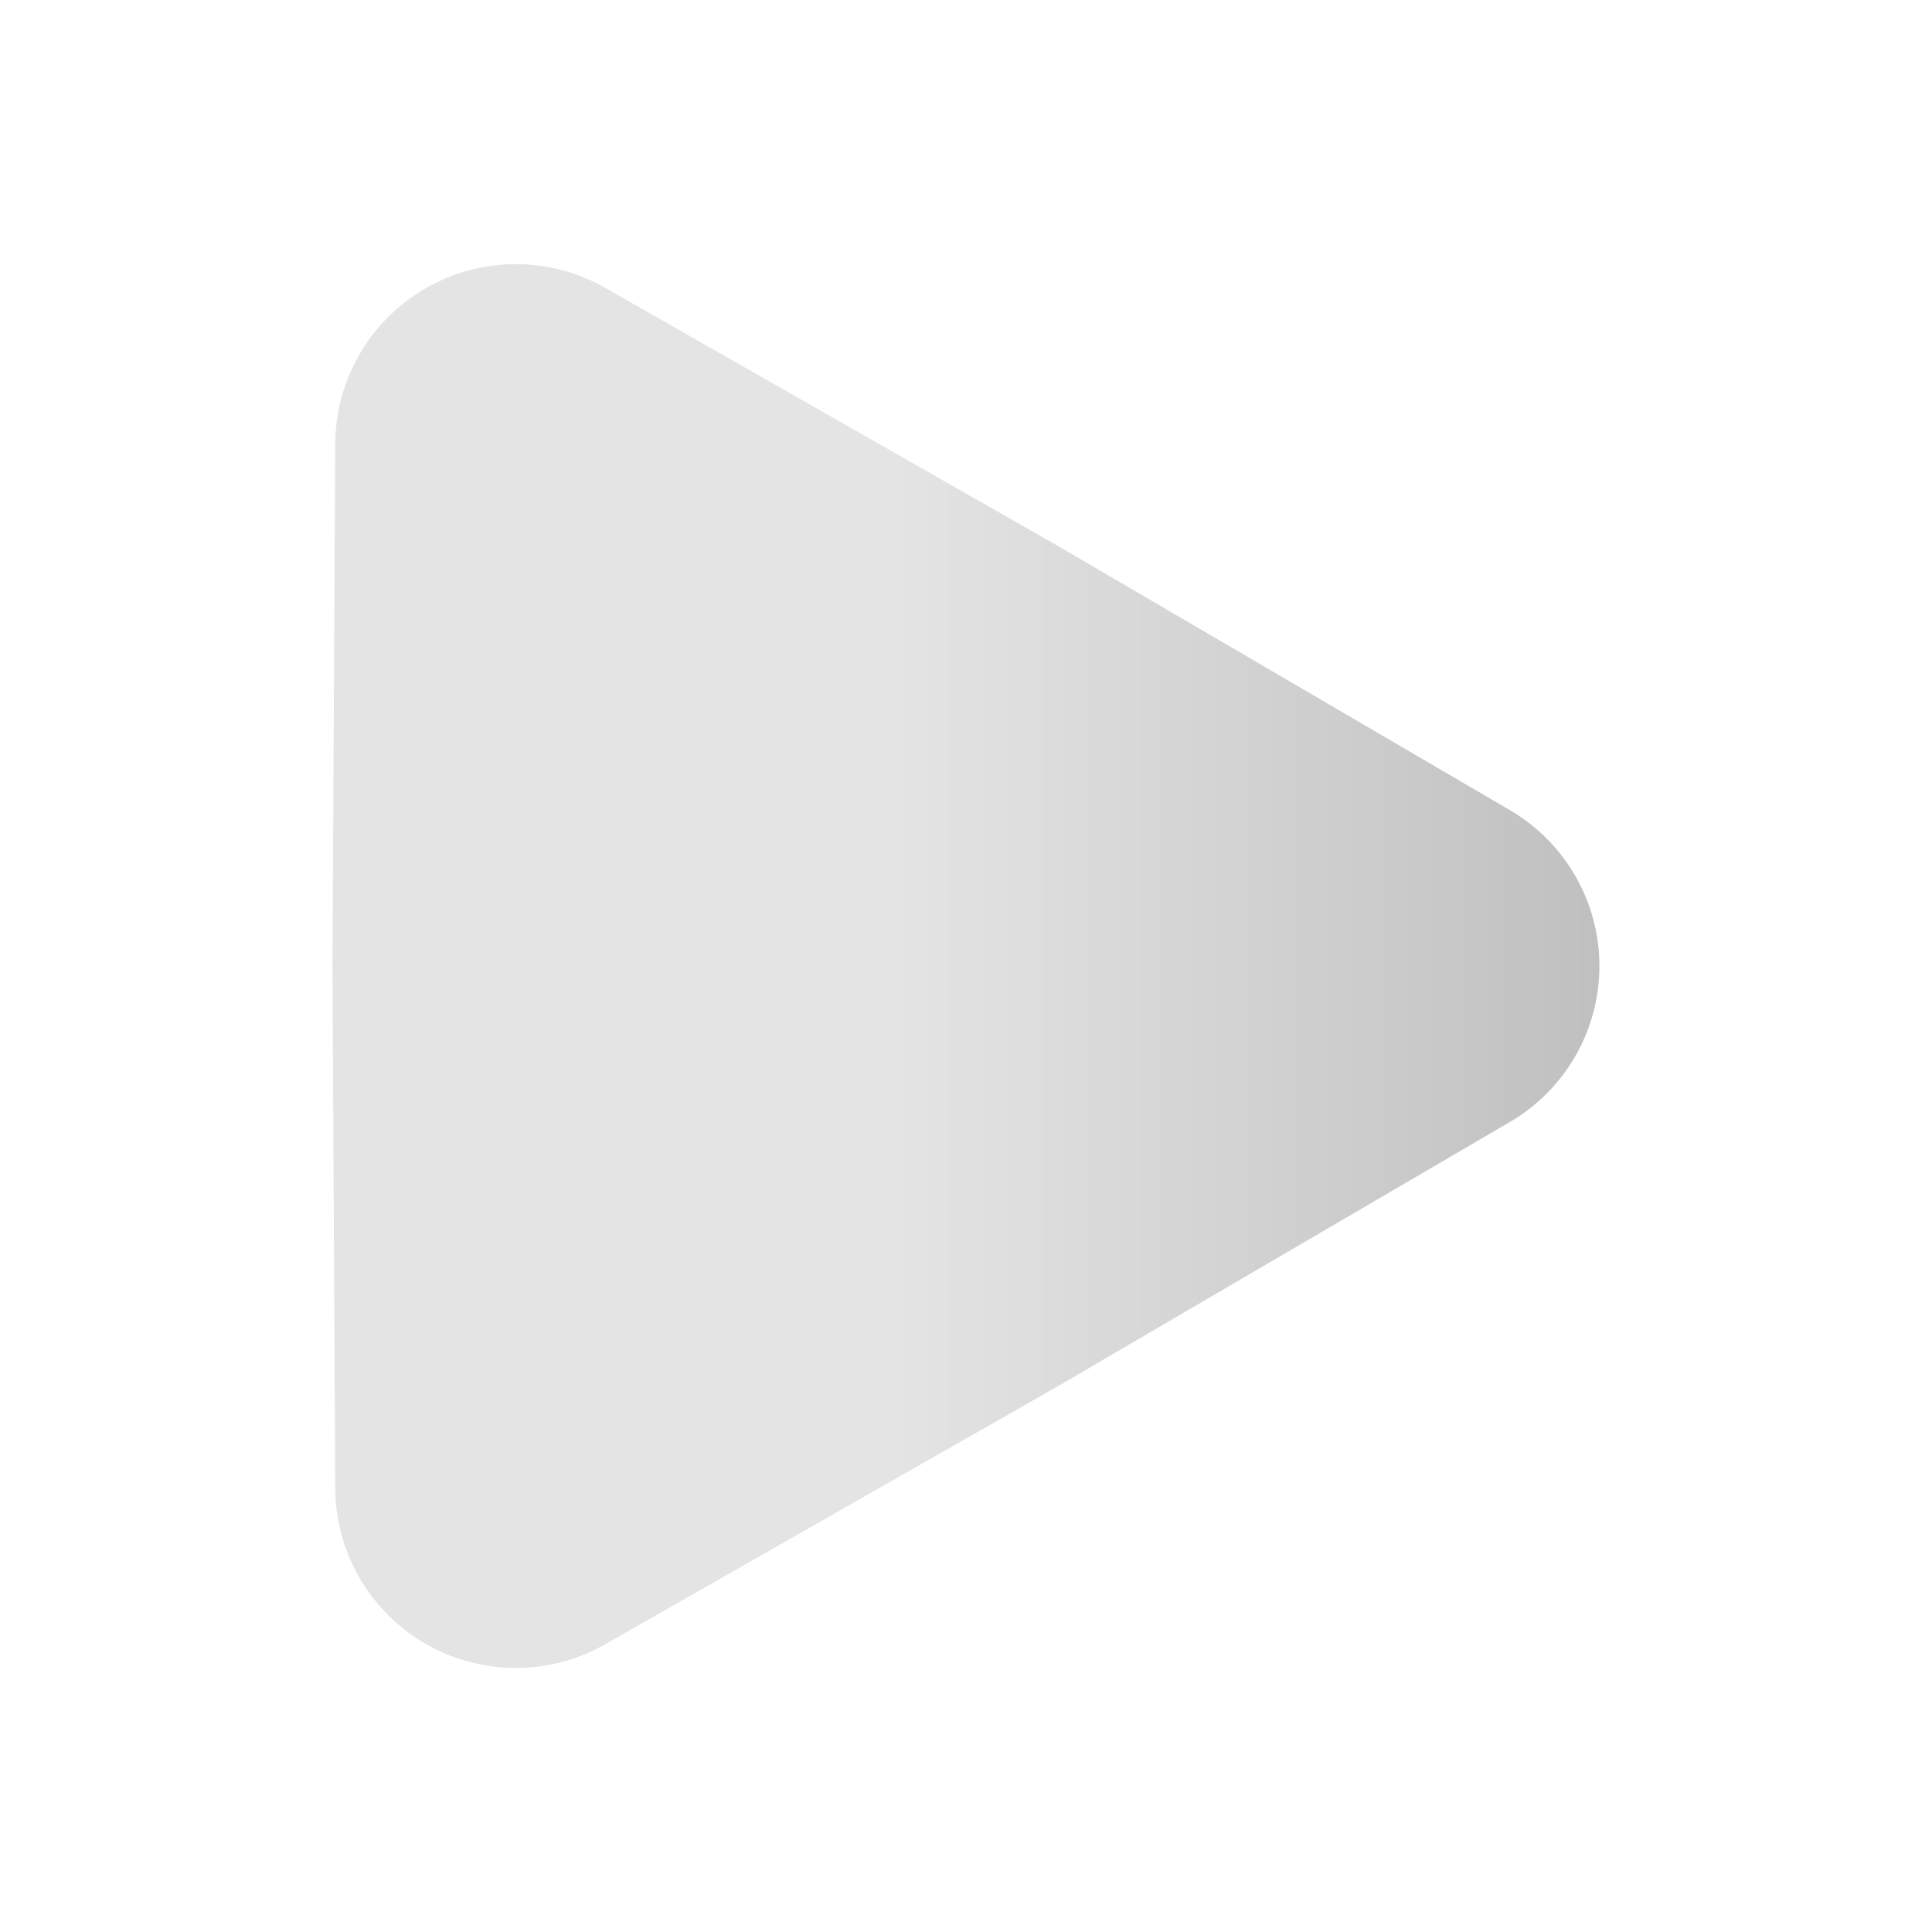
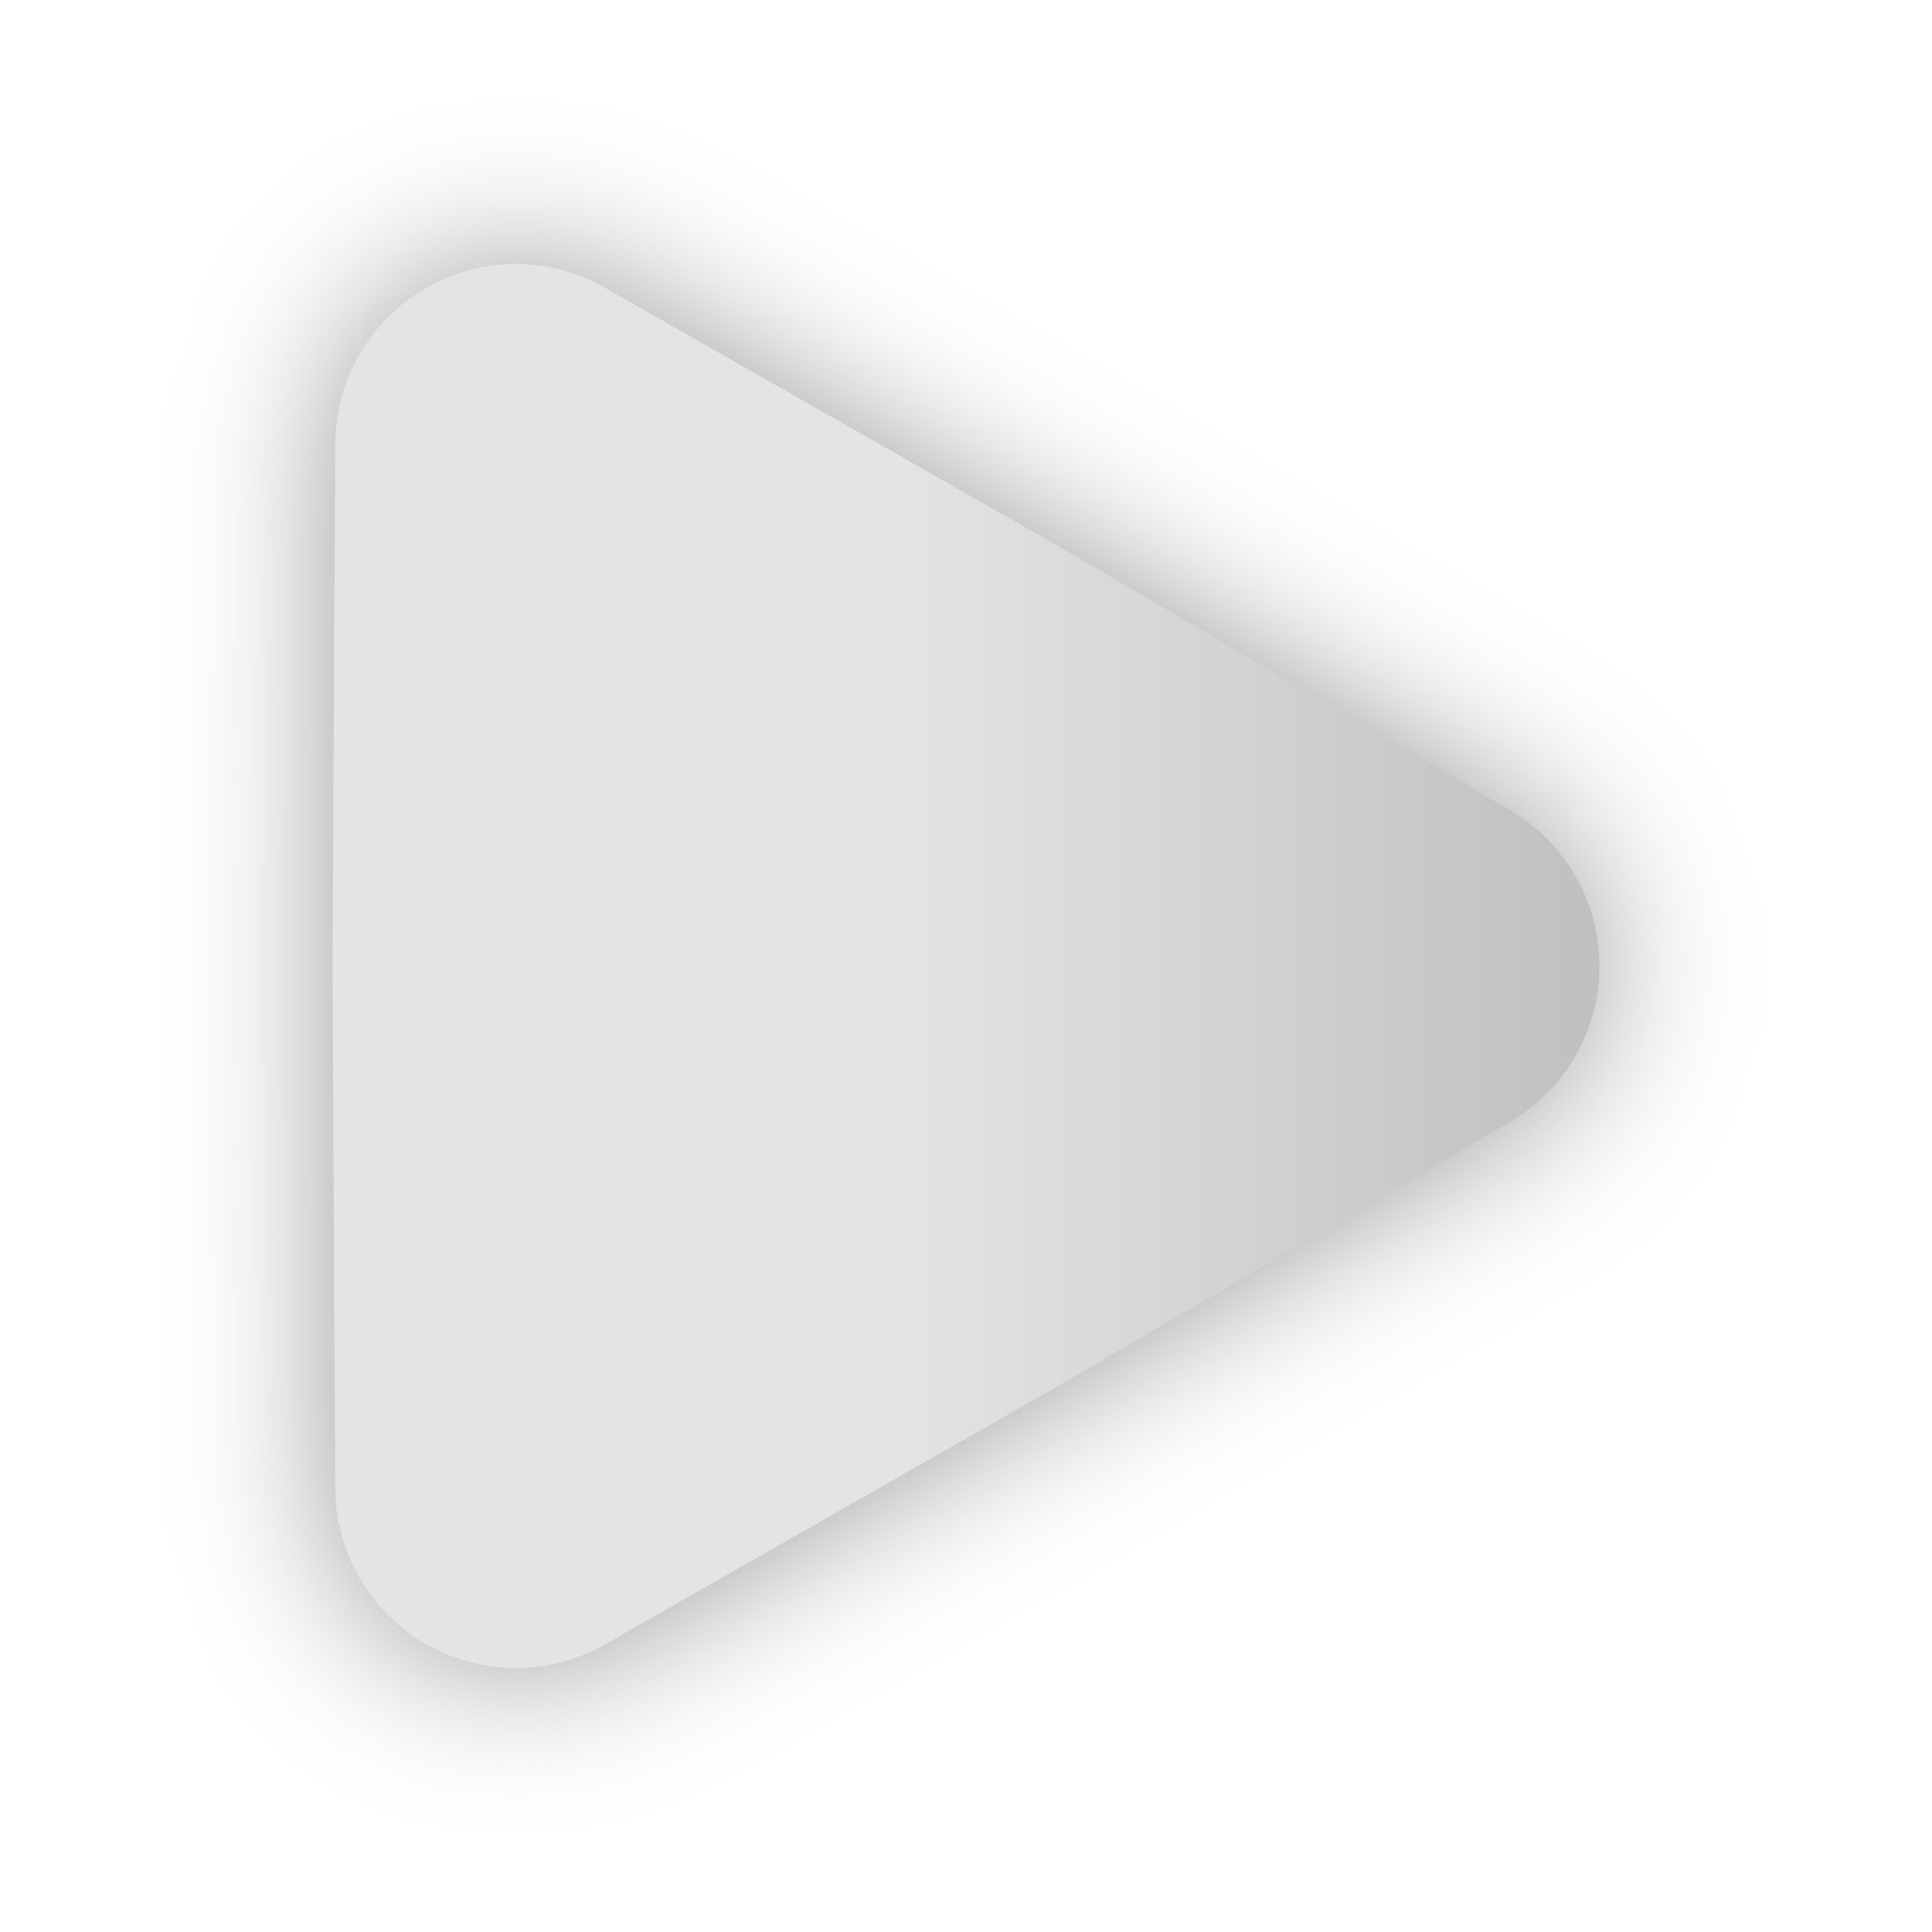
<svg xmlns="http://www.w3.org/2000/svg" xmlns:xlink="http://www.w3.org/1999/xlink" width="64" height="64" viewBox="0 0 16.933 16.933" version="1.1" id="svg8045">
  <defs id="defs8042">
    <linearGradient id="linearGradient1282">
      <stop style="stop-color:#e4e4e4;stop-opacity:1;" offset="0" id="stop1278" />
      <stop style="stop-color:#b5b5b5;stop-opacity:1;" offset="1" id="stop1280" />
    </linearGradient>
    <linearGradient xlink:href="#linearGradient1282" id="linearGradient1284" x1="-11.015" y1="-2.524" x2="-5.185" y2="-2.524" gradientUnits="userSpaceOnUse" />
+     <filter style="color-interpolation-filters:sRGB;" id="filter14253" x="-0.146" y="-0.132" width="1.293" height="1.264">
+       <feFlood flood-opacity="0.4" flood-color="rgb(0,0,0)" result="flood" id="feFlood14243" />
+       <feComposite in="flood" in2="SourceGraphic" operator="in" result="composite1" id="feComposite14245" />
+       <feGaussianBlur in="composite1" stdDeviation="0.5" result="blur" id="feGaussianBlur14247" />
+       <feOffset dx="0" dy="0" result="offset" id="feOffset14249" />
+       <feComposite in="SourceGraphic" in2="offset" operator="over" result="composite2" id="feComposite14251" />
+     </filter>
  </defs>
  <g id="layer1">
-     <path style="fill:url(#linearGradient1284);fill-opacity:1;stroke-width:0.265" id="path721" transform="matrix(1.353716,0,0,1.353716,22.79999,11.99613)" d="M -7.066,-1.598 -9.986,0.109 -12.924,1.784 a 1.169,1.169 30 0 1 -1.748,-1.009 l -0.018,-3.382 0.018,-3.382 a 1.169,1.169 150 0 1 1.748,-1.009 l 2.938,1.675 2.92,1.707 a 1.169,1.169 90 0 1 0,2.018 z" />
+     <path style="fill:url(#linearGradient1284);fill-opacity:1;stroke-width:0.265;filter:url(#filter14253)" id="path721" transform="matrix(1.353716,0,0,1.353716,22.79999,11.99613)" d="M -7.066,-1.598 -9.986,0.109 -12.924,1.784 a 1.169,1.169 30 0 1 -1.748,-1.009 l -0.018,-3.382 0.018,-3.382 a 1.169,1.169 150 0 1 1.748,-1.009 l 2.938,1.675 2.92,1.707 a 1.169,1.169 90 0 1 0,2.018 z" />
  </g>
</svg>
